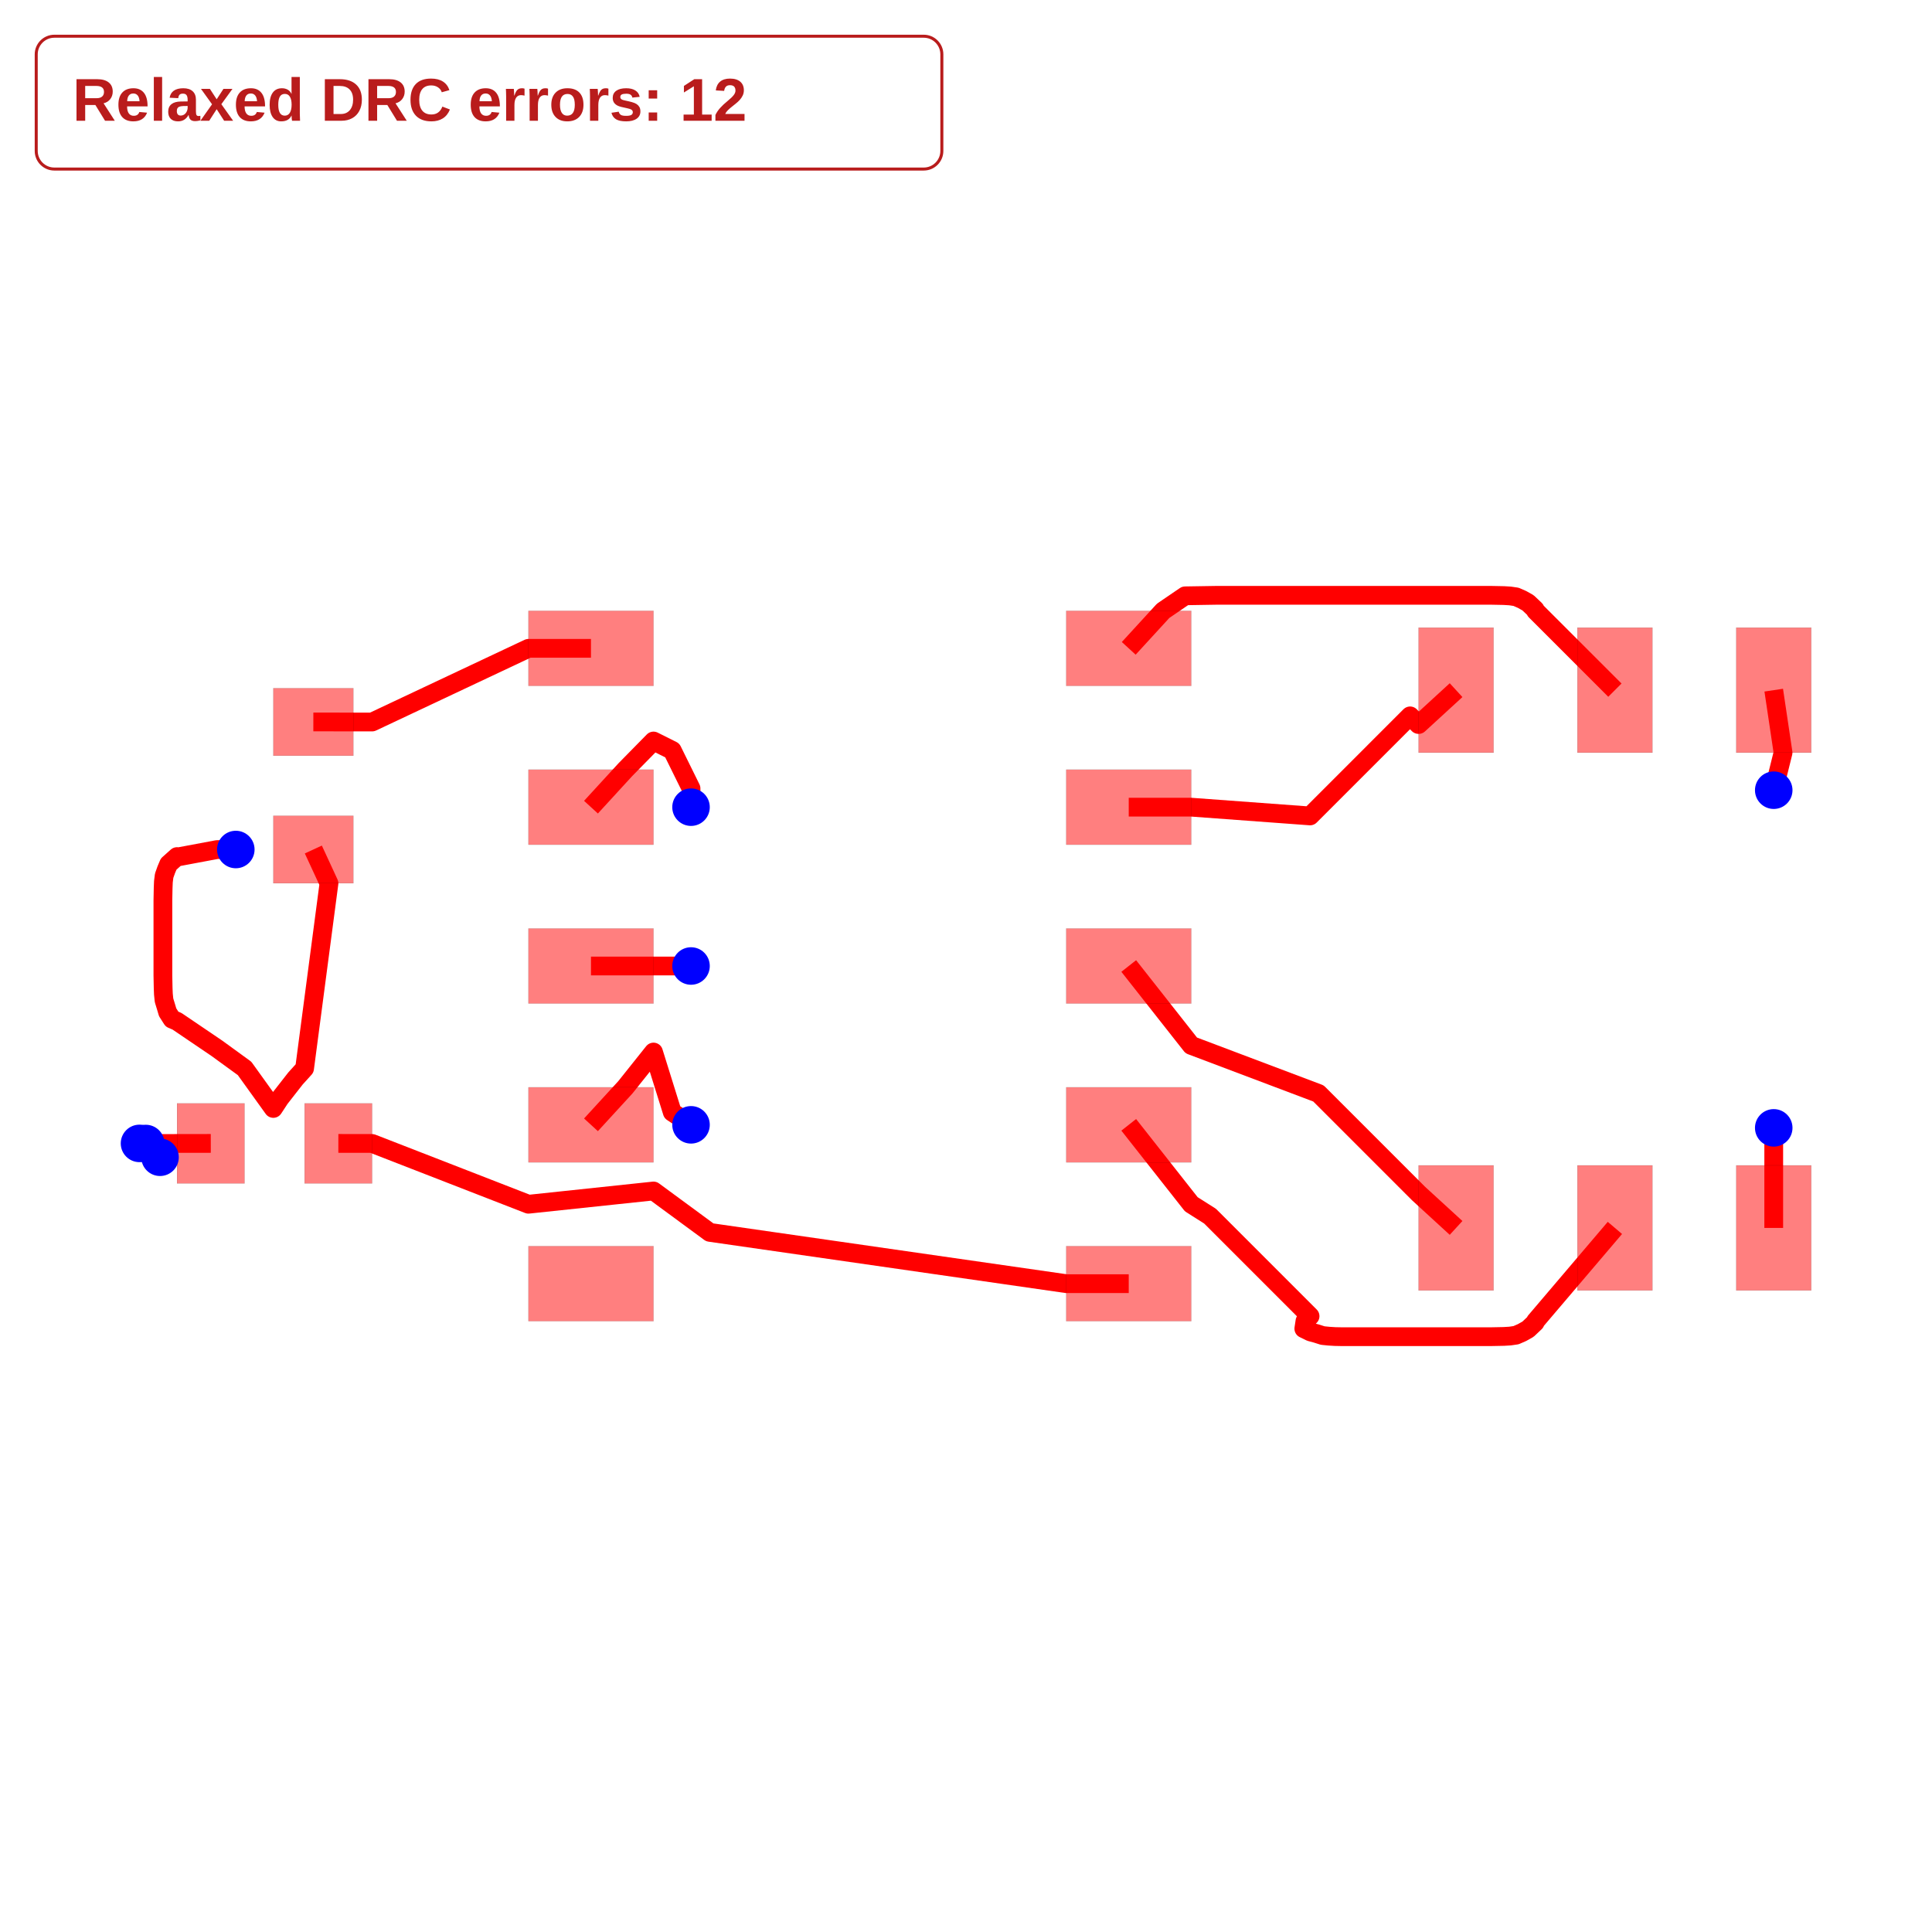
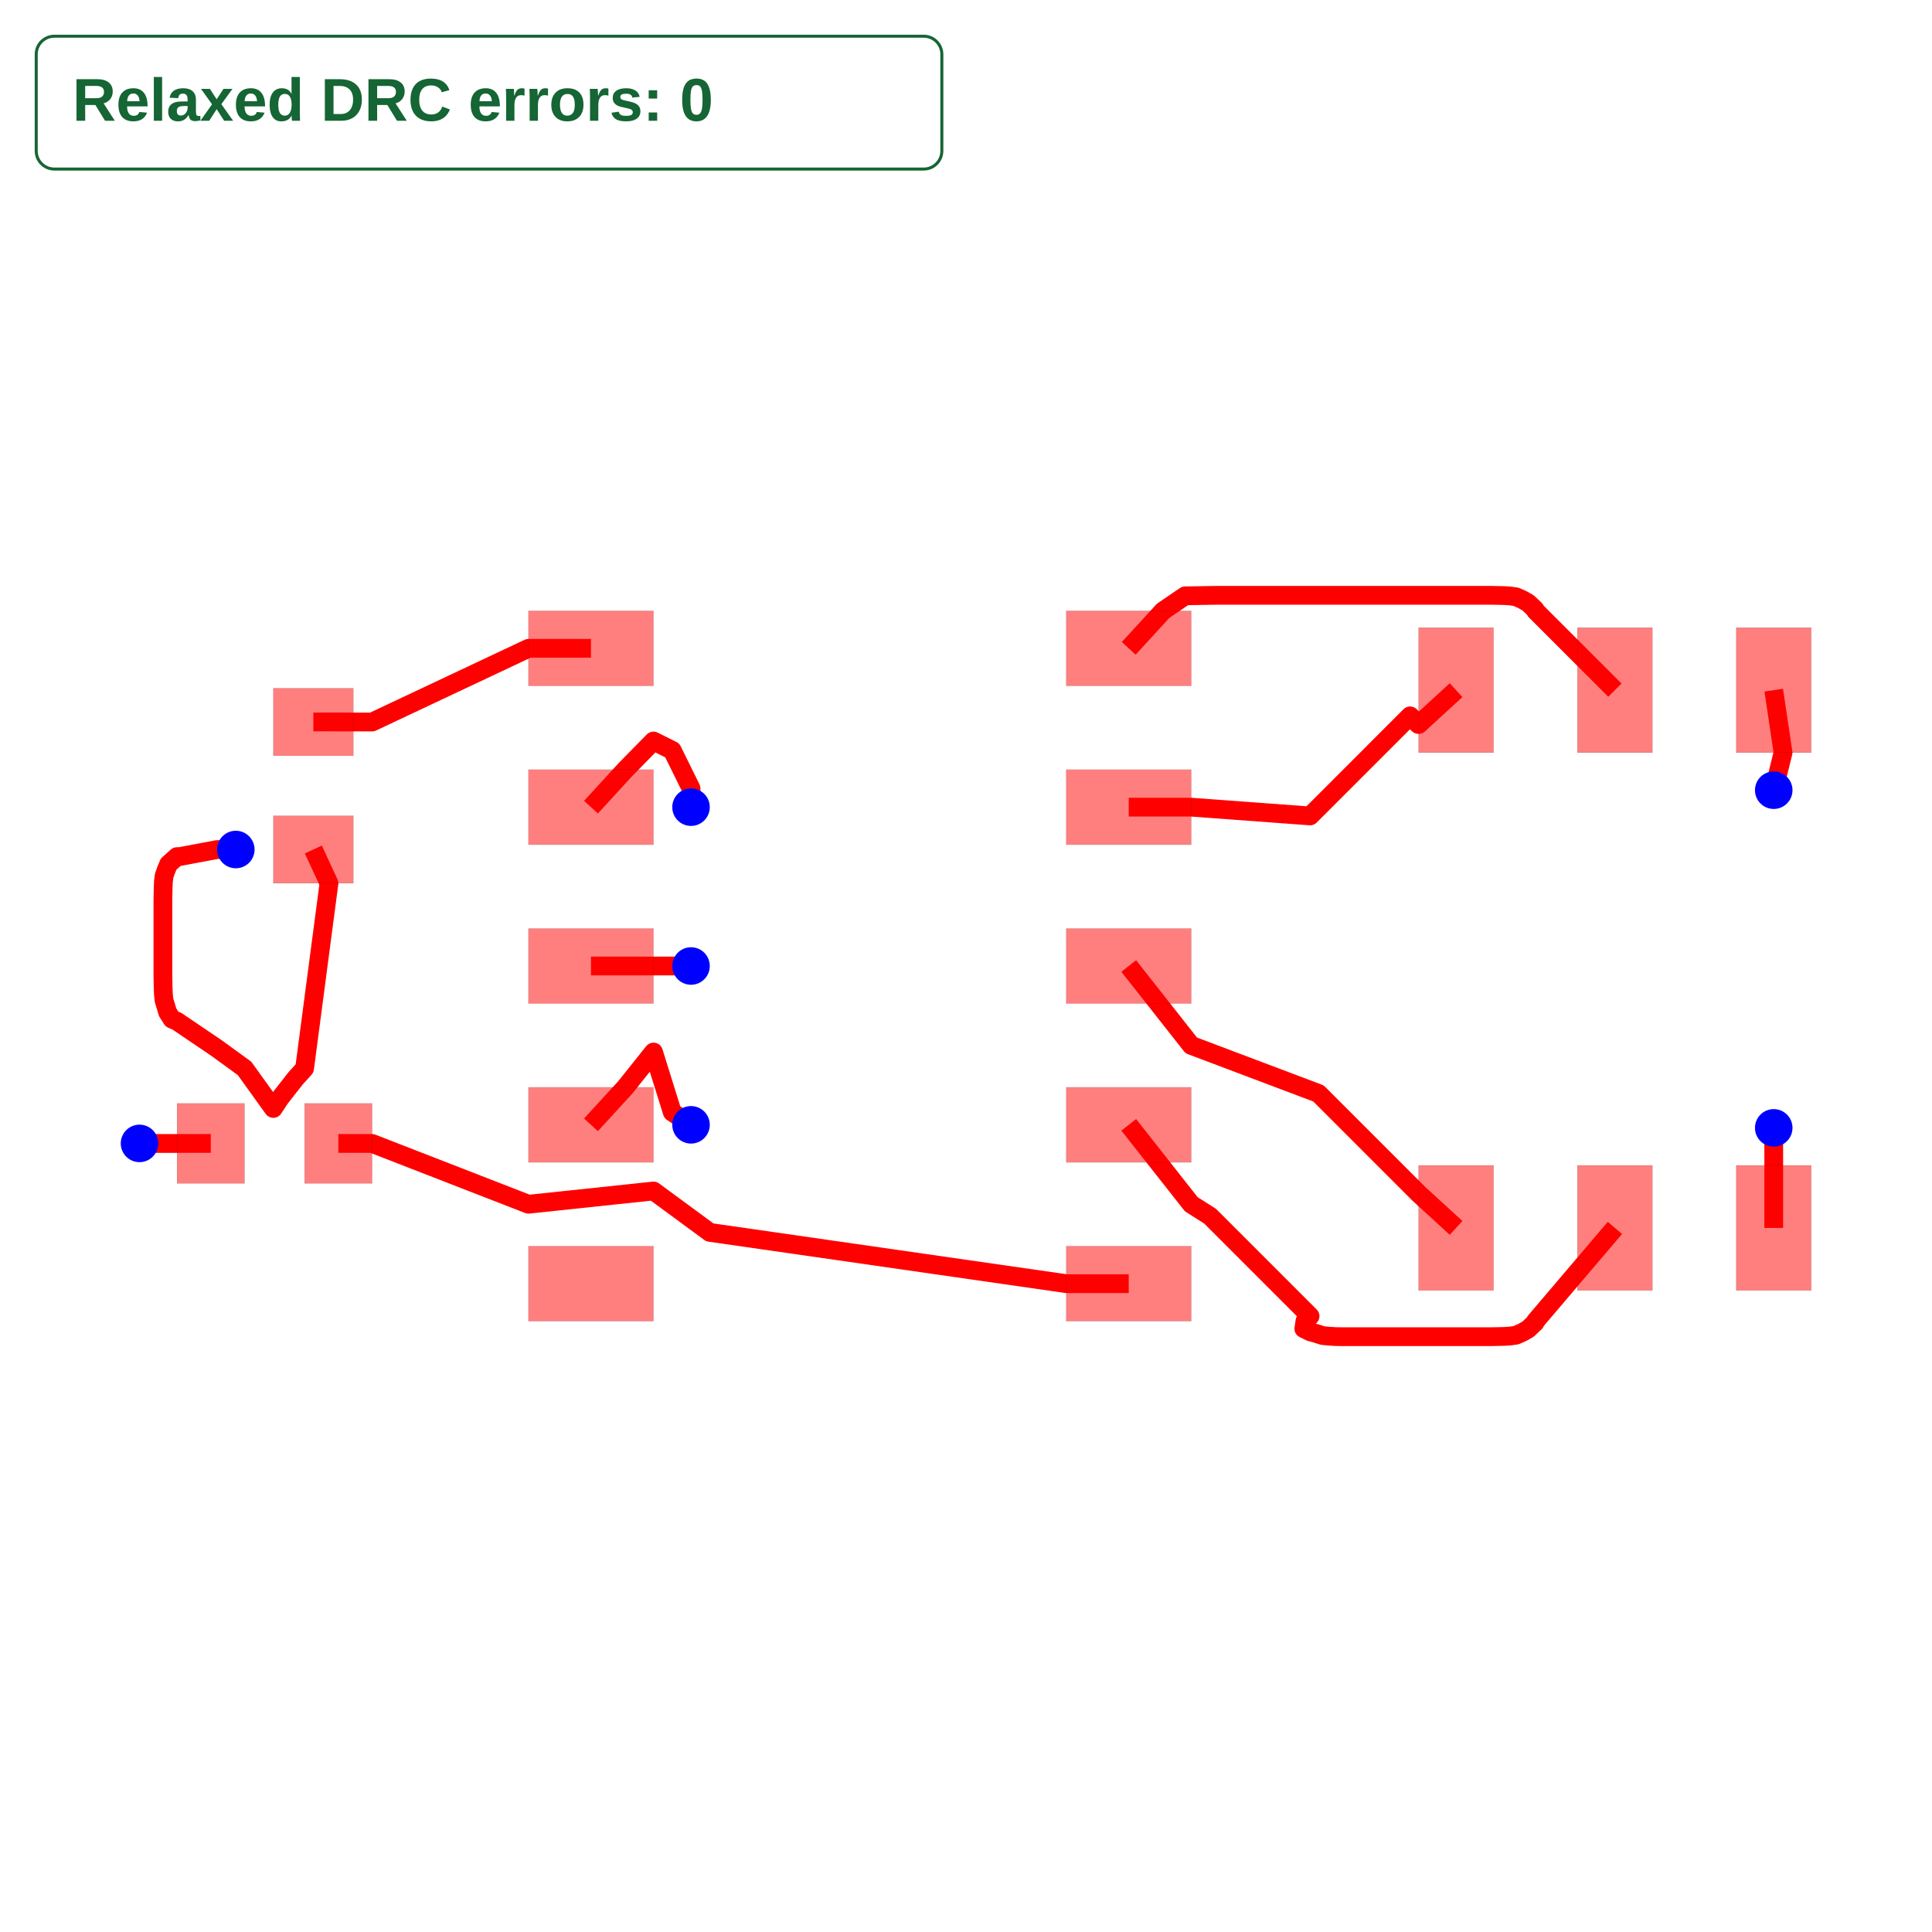
<svg xmlns="http://www.w3.org/2000/svg" width="640" height="640" viewBox="0 0 640 640">
  <rect width="100%" height="100%" fill="white" />
  <g>
-     <polyline data-points="-5.19,-1.4185714285714277 -5.71000113425644,-1.4193968271972333" data-type="line" data-label="" points="69.828,378.768 48.286,378.802" fill="none" stroke="red" stroke-linejoin="round" stroke-width="6.214" />
-   </g>
-   <g>
-     <polyline data-points="-5.71000113425644,-1.4193968271972333 -5.595828839198703,-1.5293455433852914" data-type="line" data-label="" points="48.286,378.802 53.015,383.357" fill="none" stroke="rgba(0,128,0,0.5)" stroke-linejoin="round" stroke-width="6.214" stroke-dasharray="0.2 0.2" />
-   </g>
-   <g>
-     <polyline data-points="-5.595828839198703,-1.5293455433852914 -5.76,-1.419 -5.760000000000001,-1.4185714285714277" data-type="line" data-label="" points="53.015,383.357 46.214,378.786 46.214,378.768" fill="none" stroke="red" stroke-linejoin="round" stroke-width="6.214" />
+     <polyline data-points="-5.19,-1.4185714285714277 -5.46,-1.419 -5.76,-1.419 -5.760000000000001,-1.4185714285714277" data-type="line" data-label="" points="69.828,378.768 58.643,378.786 46.214,378.786 46.214,378.768" fill="none" stroke="red" stroke-linejoin="round" stroke-width="6.214" />
  </g>
  <g>
    <polyline data-points="-4.37,0.9314285714285722 -4.245,0.661 -4.44,-0.819 -4.5125,-0.899 -4.6375,-1.059 -4.69,-1.139 -4.92,-0.819 -5.14,-0.659 -5.46,-0.442 -5.5,-0.425 -5.535,-0.37 -5.549,-0.323 -5.564,-0.274 -5.569,-0.225 -5.571,-0.175 -5.572,-0.125 -5.573,-0.075 -5.573,-0.025 -5.573,0.025 -5.573,0.075 -5.573,0.125 -5.573,0.175 -5.573,0.225 -5.573,0.275 -5.573,0.325 -5.573,0.375 -5.573,0.425 -5.573,0.475 -5.573,0.525 -5.572,0.575 -5.571,0.625 -5.569,0.674 -5.563,0.722 -5.546,0.77 -5.527,0.815 -5.46,0.875 -5.46,0.871 -5.14,0.931 -4.99,0.931 -4.99,0.9314285714285722" data-type="line" data-label="" points="103.799,281.413 108.977,292.616 100.899,353.929 97.895,357.244 92.717,363.872 90.542,367.186 81.014,353.929 71.899,347.301 58.643,338.311 56.985,337.607 55.535,335.328 54.955,333.381 54.334,331.351 54.127,329.321 54.044,327.25 54.003,325.178 53.961,323.107 53.961,321.036 53.961,318.964 53.961,316.893 53.961,314.822 53.961,312.75 53.961,310.679 53.961,308.607 53.961,306.536 53.961,304.465 53.961,302.393 53.961,300.322 53.961,298.25 54.003,296.179 54.044,294.108 54.127,292.078 54.375,290.089 55.08,288.101 55.867,286.236 58.643,283.751 58.643,283.916 71.899,281.431 78.114,281.431 78.114,281.413" fill="none" stroke="red" stroke-linejoin="round" stroke-width="6.214" />
  </g>
  <g>
    <polyline data-points="-1.3499999999999999,1.27 -1.35,1.42 -1.5,1.724 -1.65,1.799 -1.875,1.57 -2.15,1.27" data-type="line" data-label="" points="228.911,267.387 228.911,261.173 222.697,248.579 216.482,245.471 207.161,254.958 195.768,267.387" fill="none" stroke="red" stroke-linejoin="round" stroke-width="6.214" />
  </g>
  <g>
    <polyline data-points="-1.3499999999999999,-1.27 -1.5,-1.169 -1.65,-0.688 -1.875,-0.97 -2.15,-1.27" data-type="line" data-label="" points="228.911,372.613 222.697,368.429 216.482,348.502 207.161,360.185 195.768,372.613" fill="none" stroke="red" stroke-linejoin="round" stroke-width="6.214" />
  </g>
  <g>
    <polyline data-points="7.3075,1.405714285714286 7.382,1.706 7.3075,2.205714285714286" data-type="line" data-label="" points="587.572,261.764 590.658,249.324 587.572,228.622" fill="none" stroke="red" stroke-linejoin="round" stroke-width="6.214" />
  </g>
  <g>
    <polyline data-points="2.15,1.27 2.65,1.27 3.6,1.2 4.4,2 4.467,1.931 4.468,1.931 4.7675,2.205714285714286" data-type="line" data-label="" points="373.908,267.387 394.622,267.387 433.978,270.287 467.12,237.144 469.896,240.003 469.937,240.003 482.345,228.622" fill="none" stroke="red" stroke-linejoin="round" stroke-width="6.214" />
  </g>
  <g>
    <polyline data-points="2.15,2.54 2.425,2.84 2.601,2.96 2.85,2.964 3.1,2.964 3.35,2.964 3.6,2.964 3.85,2.964 4.1,2.964 4.35,2.964 4.6,2.964 4.65,2.964 4.7,2.964 4.75,2.964 4.8,2.964 4.85,2.964 4.9,2.964 4.95,2.964 5,2.964 5.05,2.964 5.1,2.963 5.15,2.962 5.199,2.959 5.247,2.952 5.295,2.931 5.343,2.904 5.4,2.85 5.403,2.84 6.0375,2.205714285714286" data-type="line" data-label="" points="373.908,214.773 385.301,202.345 392.592,197.374 402.907,197.208 413.264,197.208 423.621,197.208 433.978,197.208 444.335,197.208 454.692,197.208 465.049,197.208 475.406,197.208 477.477,197.208 479.549,197.208 481.62,197.208 483.692,197.208 485.763,197.208 487.834,197.208 489.906,197.208 491.977,197.208 494.048,197.208 496.12,197.249 498.191,197.291 500.221,197.415 502.21,197.705 504.198,198.575 506.187,199.694 508.548,201.931 508.672,202.345 534.958,228.622" fill="none" stroke="red" stroke-linejoin="round" stroke-width="6.214" />
  </g>
  <g>
    <polyline data-points="-1.3499999999999999,0 -2.15,0" data-type="line" data-label="" points="228.911,320 195.768,320" fill="none" stroke="red" stroke-linejoin="round" stroke-width="6.214" />
  </g>
  <g>
    <polyline data-points="7.307499999999999,-1.2942857142857138 7.307499999999999,-2.093500000000001 7.307499999999999,-2.094285714285714" data-type="line" data-label="" points="587.572,373.619 587.572,406.729 587.572,406.762" fill="none" stroke="red" stroke-linejoin="round" stroke-width="6.214" />
  </g>
  <g>
    <polyline data-points="2.15,-1.27 2.65,-1.905 2.8,-2 3.6,-2.8 3.559,-2.84 3.55,-2.9 3.603,-2.926 3.651,-2.939 3.701,-2.955 3.751,-2.96 3.8,-2.963 3.85,-2.964 3.9,-2.964 3.95,-2.964 4,-2.964 4.05,-2.964 4.1,-2.964 4.15,-2.964 4.2,-2.964 4.25,-2.964 4.3,-2.964 4.35,-2.964 4.4,-2.964 4.45,-2.964 4.5,-2.964 4.55,-2.964 4.6,-2.964 4.65,-2.964 4.7,-2.964 4.75,-2.964 4.8,-2.964 4.85,-2.964 4.9,-2.964 4.95,-2.964 5,-2.964 5.05,-2.964 5.1,-2.963 5.15,-2.962 5.199,-2.959 5.247,-2.952 5.295,-2.931 5.343,-2.904 5.4,-2.85 5.403,-2.84 6.0375,-2.094285714285714" data-type="line" data-label="" points="373.908,372.613 394.622,398.92 400.836,402.856 433.978,435.998 432.28,437.655 431.907,440.141 434.102,441.218 436.091,441.756 438.162,442.419 440.234,442.626 442.264,442.751 444.335,442.792 446.407,442.792 448.478,442.792 450.549,442.792 452.621,442.792 454.692,442.792 456.763,442.792 458.835,442.792 460.906,442.792 462.978,442.792 465.049,442.792 467.12,442.792 469.192,442.792 471.263,442.792 473.335,442.792 475.406,442.792 477.477,442.792 479.549,442.792 481.62,442.792 483.692,442.792 485.763,442.792 487.834,442.792 489.906,442.792 491.977,442.792 494.048,442.792 496.12,442.751 498.191,442.709 500.221,442.585 502.21,442.295 504.198,441.425 506.187,440.306 508.548,438.069 508.672,437.655 534.958,406.762" fill="none" stroke="red" stroke-linejoin="round" stroke-width="6.214" />
  </g>
  <g>
    <polyline data-points="4.767499999999999,-2.094285714285714 4.467,-1.819 3.667,-1.019 2.65,-0.635 2.15,0" data-type="line" data-label="" points="482.345,406.762 469.896,395.357 436.754,362.215 394.622,346.307 373.908,320" fill="none" stroke="red" stroke-linejoin="round" stroke-width="6.214" />
  </g>
  <g>
    <polyline data-points="2.15,-2.54 1.65,-2.54 -1.2,-2.13 -1.65,-1.799 -2.65,-1.905 -3.9,-1.419 -4.170000000000001,-1.4185714285714277" data-type="line" data-label="" points="373.908,425.227 353.194,425.227 235.125,408.241 216.482,394.529 175.055,398.92 123.27,378.786 112.084,378.768" fill="none" stroke="red" stroke-linejoin="round" stroke-width="6.214" />
  </g>
  <g>
    <polyline data-points="-2.15,2.54 -2.65,2.54 -3.9,1.951 -4.37,1.9514285714285722" data-type="line" data-label="" points="195.768,214.773 175.055,214.773 123.27,239.174 103.799,239.157" fill="none" stroke="red" stroke-linejoin="round" stroke-width="6.214" />
  </g>
  <g>
    <rect data-type="rect" data-label="top source_trace_3" data-x="-2.15" data-y="2.54" x="175.055" y="202.345" width="41.428" height="24.857" fill="rgba(255,0,0,0.5)" stroke="black" stroke-width="0.024" />
  </g>
  <g>
    <rect data-type="rect" data-label="top source_net_0" data-x="-2.15" data-y="1.27" x="175.055" y="254.958" width="41.428" height="24.857" fill="rgba(255,0,0,0.5)" stroke="black" stroke-width="0.024" />
  </g>
  <g>
    <rect data-type="rect" data-label="top source_trace_9, source_net_1" data-x="-2.15" data-y="0" x="175.055" y="307.572" width="41.428" height="24.857" fill="rgba(255,0,0,0.5)" stroke="black" stroke-width="0.024" />
  </g>
  <g>
    <rect data-type="rect" data-label="top source_net_0" data-x="-2.15" data-y="-1.27" x="175.055" y="360.185" width="41.428" height="24.857" fill="rgba(255,0,0,0.5)" stroke="black" stroke-width="0.024" />
  </g>
  <g>
    <rect data-type="rect" data-label="top" data-x="-2.15" data-y="-2.54" x="175.055" y="412.798" width="41.428" height="24.857" fill="rgba(255,0,0,0.5)" stroke="black" stroke-width="0.024" />
  </g>
  <g>
    <rect data-type="rect" data-label="top source_trace_5" data-x="2.15" data-y="-2.54" x="353.194" y="412.798" width="41.428" height="24.857" fill="rgba(255,0,0,0.5)" stroke="black" stroke-width="0.024" />
  </g>
  <g>
    <rect data-type="rect" data-label="top source_trace_8" data-x="2.15" data-y="-1.27" x="353.194" y="360.185" width="41.428" height="24.857" fill="rgba(255,0,0,0.5)" stroke="black" stroke-width="0.024" />
  </g>
  <g>
    <rect data-type="rect" data-label="top source_trace_7" data-x="2.15" data-y="0" x="353.194" y="307.572" width="41.428" height="24.857" fill="rgba(255,0,0,0.5)" stroke="black" stroke-width="0.024" />
  </g>
  <g>
    <rect data-type="rect" data-label="top source_trace_12" data-x="2.15" data-y="1.27" x="353.194" y="254.958" width="41.428" height="24.857" fill="rgba(255,0,0,0.5)" stroke="black" stroke-width="0.024" />
  </g>
  <g>
    <rect data-type="rect" data-label="top source_trace_11" data-x="2.15" data-y="2.54" x="353.194" y="202.345" width="41.428" height="24.857" fill="rgba(255,0,0,0.5)" stroke="black" stroke-width="0.024" />
  </g>
  <g>
    <rect data-type="rect" data-label="top source_trace_3" data-x="-4.37" data-y="1.9514285714285722" x="90.542" y="227.971" width="26.514" height="22.371" fill="rgba(255,0,0,0.5)" stroke="black" stroke-width="0.024" />
  </g>
  <g>
    <rect data-type="rect" data-label="top source_net_0" data-x="-4.37" data-y="0.9314285714285722" x="90.542" y="270.227" width="26.514" height="22.371" fill="rgba(255,0,0,0.5)" stroke="black" stroke-width="0.024" />
  </g>
  <g>
    <rect data-type="rect" data-label="top source_trace_5" data-x="-4.170000000000001" data-y="-1.4185714285714277" x="100.899" y="365.511" width="22.371" height="26.514" fill="rgba(255,0,0,0.5)" stroke="black" stroke-width="0.024" />
  </g>
  <g>
    <rect data-type="rect" data-label="top source_net_0" data-x="-5.19" data-y="-1.4185714285714277" x="58.643" y="365.511" width="22.371" height="26.514" fill="rgba(255,0,0,0.5)" stroke="black" stroke-width="0.024" />
  </g>
  <g>
    <rect data-type="rect" data-label="top source_trace_7" data-x="4.767499999999999" data-y="-2.094285714285714" x="469.917" y="386.048" width="24.857" height="41.428" fill="rgba(255,0,0,0.5)" stroke="black" stroke-width="0.024" />
  </g>
  <g>
    <rect data-type="rect" data-label="top source_trace_8" data-x="6.0375" data-y="-2.094285714285714" x="522.53" y="386.048" width="24.857" height="41.428" fill="rgba(255,0,0,0.5)" stroke="black" stroke-width="0.024" />
  </g>
  <g>
    <rect data-type="rect" data-label="top source_trace_9, source_net_1" data-x="7.307499999999999" data-y="-2.094285714285714" x="575.143" y="386.048" width="24.857" height="41.428" fill="rgba(255,0,0,0.5)" stroke="black" stroke-width="0.024" />
  </g>
  <g>
    <rect data-type="rect" data-label="top source_net_0" data-x="7.3075" data-y="2.205714285714286" x="575.143" y="207.908" width="24.857" height="41.428" fill="rgba(255,0,0,0.5)" stroke="black" stroke-width="0.024" />
  </g>
  <g>
    <rect data-type="rect" data-label="top source_trace_11" data-x="6.0375" data-y="2.205714285714286" x="522.53" y="207.908" width="24.857" height="41.428" fill="rgba(255,0,0,0.5)" stroke="black" stroke-width="0.024" />
  </g>
  <g>
    <rect data-type="rect" data-label="top source_trace_12" data-x="4.7675" data-y="2.205714285714286" x="469.917" y="207.908" width="24.857" height="41.428" fill="rgba(255,0,0,0.5)" stroke="black" stroke-width="0.024" />
  </g>
-   <circle data-type="circle" data-label="" data-x="-5.71000113425644" data-y="-1.4193968271972333" cx="48.286" cy="378.802" r="6.214" fill="blue" stroke="none" stroke-width="0.024" />
-   <circle data-type="circle" data-label="" data-x="-5.595828839198703" data-y="-1.5293455433852914" cx="53.015" cy="383.357" r="6.214" fill="blue" stroke="none" stroke-width="0.024" />
  <circle data-type="circle" data-label="" data-x="-5.760000000000001" data-y="-1.4185714285714277" cx="46.214" cy="378.768" r="6.214" fill="blue" stroke="none" stroke-width="0.024" />
  <circle data-type="circle" data-label="" data-x="-4.99" data-y="0.9314285714285722" cx="78.114" cy="281.413" r="6.214" fill="blue" stroke="none" stroke-width="0.024" />
  <circle data-type="circle" data-label="" data-x="-1.3499999999999999" data-y="1.27" cx="228.911" cy="267.387" r="6.214" fill="blue" stroke="none" stroke-width="0.024" />
  <circle data-type="circle" data-label="" data-x="-1.3499999999999999" data-y="-1.27" cx="228.911" cy="372.613" r="6.214" fill="blue" stroke="none" stroke-width="0.024" />
  <circle data-type="circle" data-label="" data-x="7.3075" data-y="1.405714285714286" cx="587.572" cy="261.764" r="6.214" fill="blue" stroke="none" stroke-width="0.024" />
  <circle data-type="circle" data-label="" data-x="-1.3499999999999999" data-y="0" cx="228.911" cy="320" r="6.214" fill="blue" stroke="none" stroke-width="0.024" />
  <circle data-type="circle" data-label="" data-x="7.307499999999999" data-y="-1.2942857142857138" cx="587.572" cy="373.619" r="6.214" fill="blue" stroke="none" stroke-width="0.024" />
  <g id="crosshair" style="display: none">
    <line id="crosshair-h" y1="0" y2="640" stroke="#666" stroke-width="0.5" />
    <line id="crosshair-v" x1="0" x2="640" stroke="#666" stroke-width="0.5" />
    <text id="coordinates" font-family="monospace" font-size="12" fill="#666" />
  </g>
  <g data-testid="relaxed-drc-summary">
-     <rect x="12" y="12" width="300" height="44" rx="6" fill="white" stroke="#b91c1c" />
-     <text x="24" y="40" font-family="Arial, sans-serif" font-size="20" font-weight="600" fill="#b91c1c">Relaxed DRC errors: 12</text>
+     <rect x="12" y="12" width="300" height="44" rx="6" fill="white" stroke="#166534" />
+     <text x="24" y="40" font-family="Arial, sans-serif" font-size="20" font-weight="600" fill="#166534">Relaxed DRC errors: 0</text>
  </g>
</svg>
